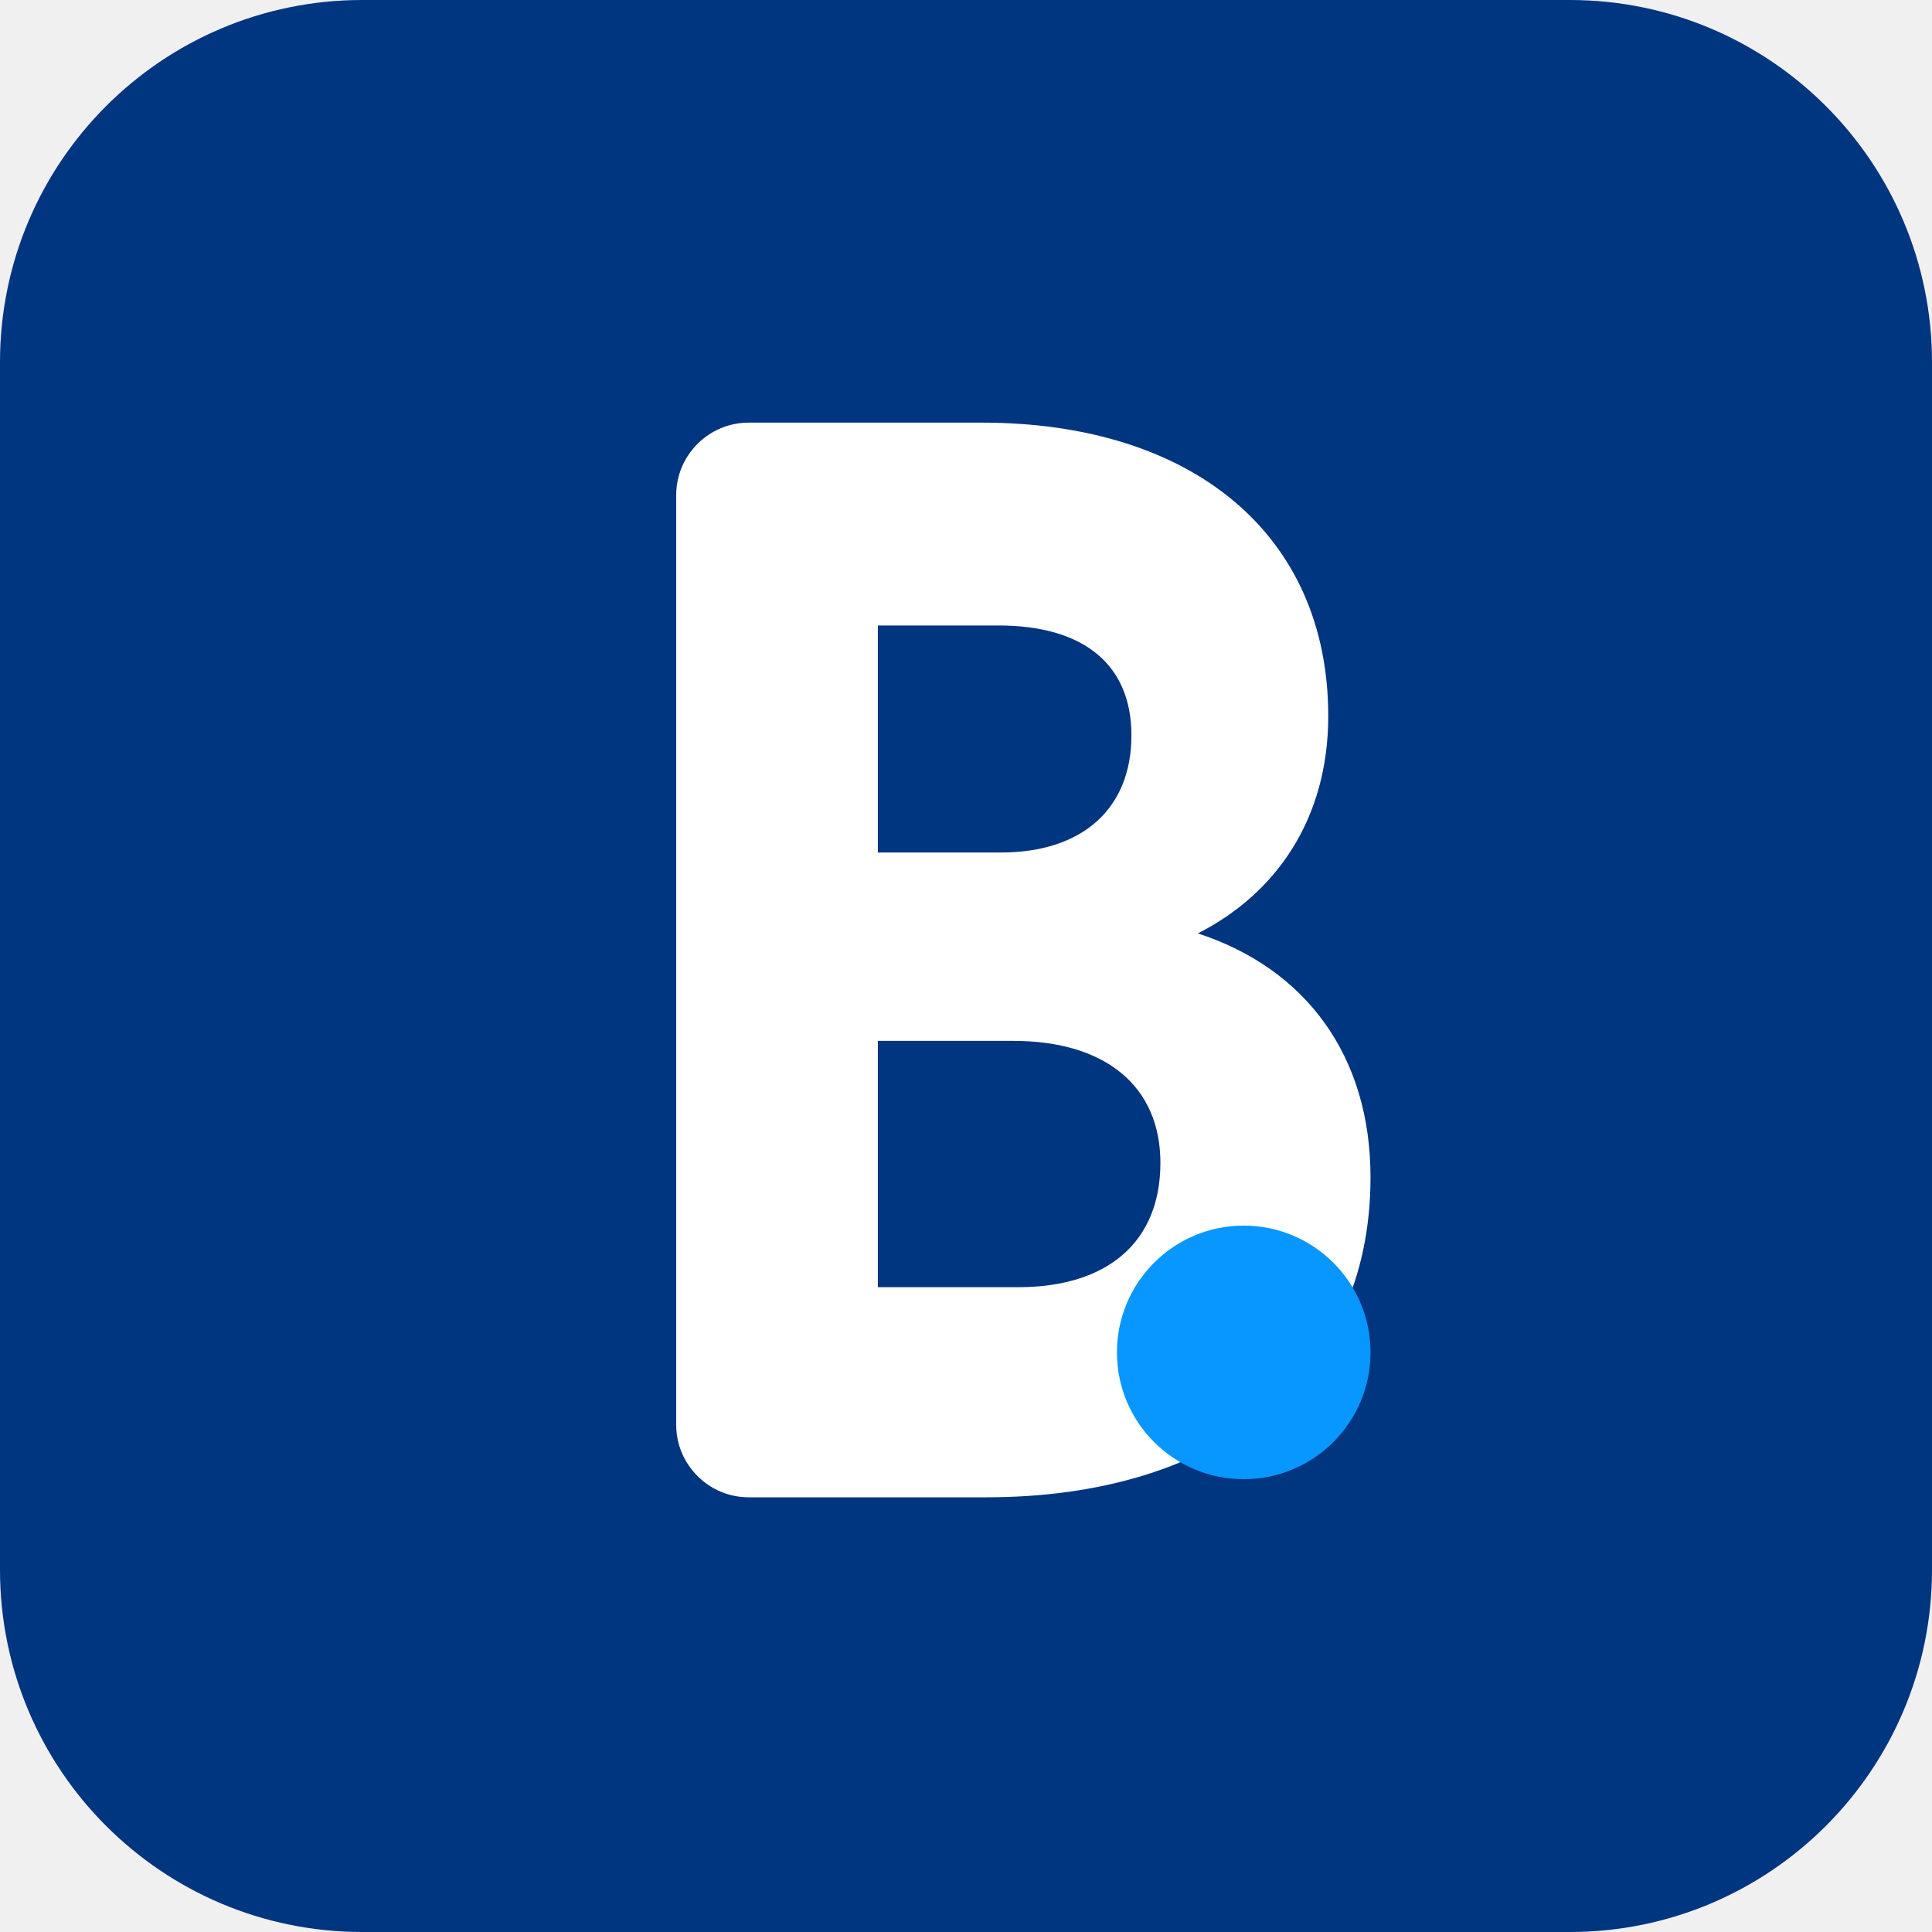
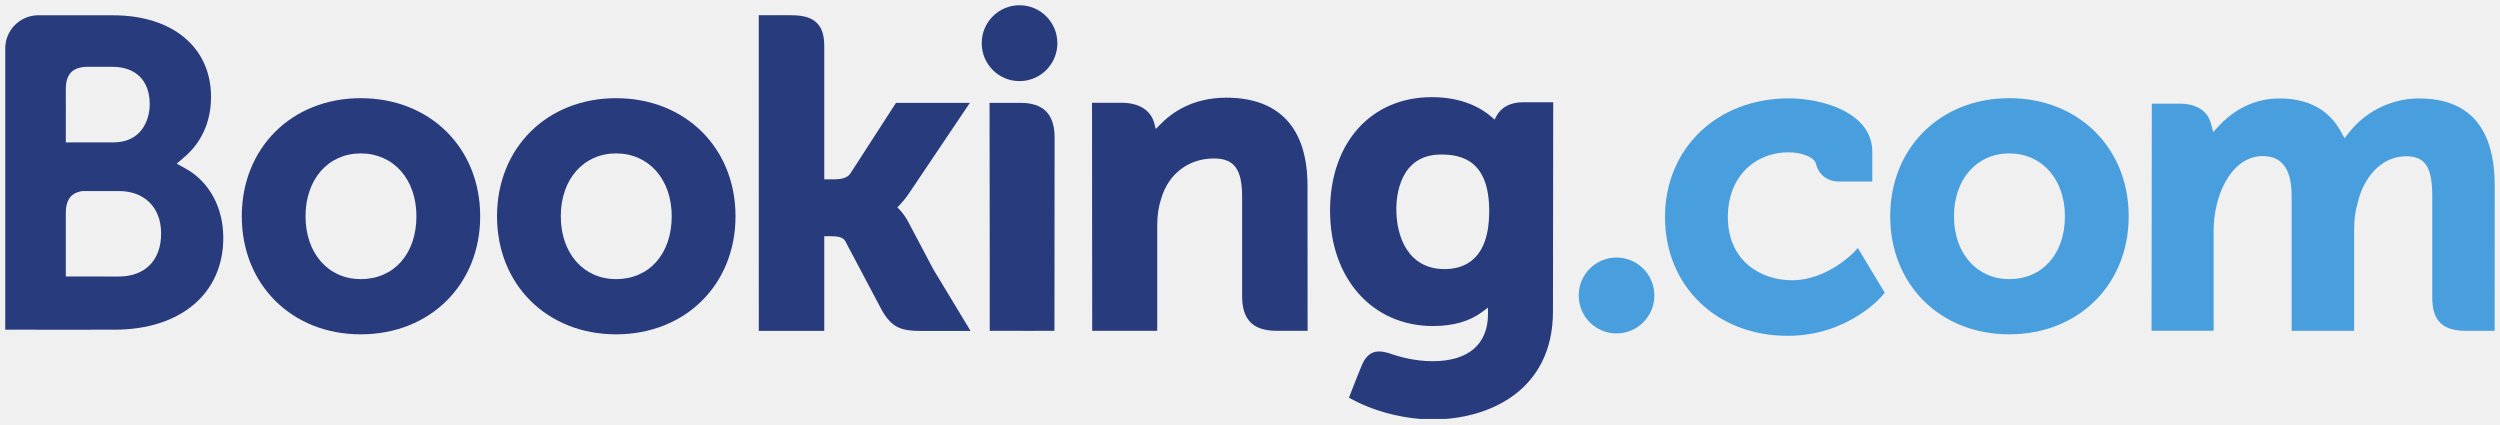
- <svg xmlns="http://www.w3.org/2000/svg" viewBox="0 0 32 32" role="img" aria-label="Booking.com">
-   <rect width="32" height="32" rx="6" fill="#003580" />
-   <path fill="#fff" d="M11.2 8.2c0-.66.54-1.2 1.2-1.2h3.86c3.5 0 5.74 1.86 5.74 4.86 0 1.7-.86 2.94-2.16 3.6 1.78.58 2.86 2.02 2.86 4.04 0 3.36-2.6 5.3-6.36 5.3H12.4c-.66 0-1.2-.54-1.2-1.2V8.2zm3.34 5.92h2.04c1.34 0 2.16-.72 2.16-1.94 0-1.18-.8-1.82-2.2-1.82h-2v3.76zm0 7.2h2.32c1.5 0 2.36-.76 2.36-2.06 0-1.26-.9-2.02-2.44-2.02h-2.24v4.08z" />
-   <circle cx="20.6" cy="22.4" r="2.1" fill="#0896ff" />
+ <svg xmlns="http://www.w3.org/2000/svg" width="118.6" height="20.123" viewBox="0 0 118.6 20.123" id="svg3769" version="1.1">
+   <defs id="defs3771">
+     <clipPath id="clipPath3414" clipPathUnits="userSpaceOnUse">
+       <path id="path3416" d="m 589.5,28.972 94.5,0 0,-16.034 -94.5,0 0,16.034 z" />
+     </clipPath>
+     <clipPath id="clipPath3420" clipPathUnits="userSpaceOnUse">
+       <path id="path3422" d="m 589.5,12.937 94.5,0 0,16.034 -94.5,0 0,-16.034 z" />
+     </clipPath>
+     <clipPath id="clipPath3390" clipPathUnits="userSpaceOnUse">
+       <path id="path3392" d="m 589.5,28.972 94.5,0 0,-16.034 -94.5,0 0,16.034 z" />
+     </clipPath>
+     <clipPath id="clipPath3396" clipPathUnits="userSpaceOnUse">
+       <path id="path3398" d="m 589.5,28.656 94.48,0 0,-15.698 -94.48,0 0,15.698 z" />
+     </clipPath>
+     <clipPath id="clipPath3402" clipPathUnits="userSpaceOnUse">
+       <path id="path3404" d="m 589.5,12.937 94.5,0 0,16.034 -94.5,0 0,-16.034 z" />
+     </clipPath>
+     <clipPath id="clipPath3362" clipPathUnits="userSpaceOnUse">
+       <path id="path3364" d="m 589.5,28.972 94.5,0 0,-16.034 -94.5,0 0,16.034 z" />
+     </clipPath>
+     <clipPath id="clipPath3368" clipPathUnits="userSpaceOnUse">
+       <path id="path3370" d="m 589.5,12.937 94.5,0 0,16.034 -94.5,0 0,-16.034 z" />
+     </clipPath>
+   </defs>
+   <g id="layer1" transform="translate(-358.0931,-676.3365)">
+     <g id="g3358" transform="matrix(1.25,0,0,-1.25,-378.5316,712.4068)">
+       <g id="g3360" clip-path="url(#clipPath3362)">
+         <g id="g3366" clip-path="url(#clipPath3368)">
+           <path d="m 626.558,27.217 c 0,0.796 0.642,1.44 1.433,1.44 0.793,0 1.438,-0.644 1.438,-1.44 0,-0.795 -0.645,-1.439 -1.438,-1.439 -0.791,0 -1.433,0.644 -1.433,1.439" style="fill:#273b7d;fill-opacity:1;fill-rule:nonzero;stroke:none" id="path3372" />
+           <path d="m 649.215,17.641 c 0,0.796 0.642,1.441 1.433,1.441 0.793,0 1.438,-0.644 1.438,-1.441 0,-0.794 -0.645,-1.439 -1.438,-1.439 -0.791,0 -1.433,0.645 -1.433,1.439" style="fill:#499fdd;fill-opacity:1;fill-rule:nonzero;stroke:none" id="path3374" />
+           <path d="m 602.991,18.263 c -1.237,0 -2.096,0.982 -2.096,2.386 0,1.403 0.859,2.385 2.096,2.385 1.244,0 2.113,-0.982 2.113,-2.385 0,-1.426 -0.851,-2.386 -2.113,-2.386 z m 0,6.867 c -2.616,0 -4.515,-1.885 -4.515,-4.481 0,-2.596 1.899,-4.481 4.515,-4.481 2.626,0 4.533,1.885 4.533,4.481 0,2.596 -1.907,4.481 -4.533,4.481" style="fill:#273b7d;fill-opacity:1;fill-rule:nonzero;stroke:none" id="path3376" />
+           <path d="m 623.777,20.424 c -0.102,0.191 -0.218,0.353 -0.343,0.482 l -0.079,0.084 0.083,0.08 c 0.12,0.127 0.243,0.277 0.361,0.451 l 2.309,3.432 -2.803,0 -1.735,-2.685 c -0.098,-0.144 -0.296,-0.217 -0.593,-0.217 l -0.395,0 0,5.076 c 0,1.015 -0.632,1.153 -1.316,1.153 l -1.17,0 0.002,-11.982 2.484,0 0,3.594 0.233,0 c 0.283,0 0.476,-0.033 0.564,-0.187 l 1.37,-2.586 c 0.383,-0.702 0.764,-0.822 1.482,-0.822 l 1.903,0 -1.417,2.345 -0.94,1.78" style="fill:#273b7d;fill-opacity:1;fill-rule:nonzero;stroke:none" id="path3378" />
+           <path d="m 635.835,25.149 c -1.263,0 -2.069,-0.561 -2.521,-1.036 l -0.151,-0.152 -0.053,0.207 c -0.133,0.508 -0.58,0.788 -1.253,0.788 l -1.113,0 0.007,-8.654 2.467,0 0,3.988 c 0,0.39 0.051,0.728 0.154,1.037 0.275,0.934 1.04,1.515 1.998,1.515 0.77,0 1.071,-0.406 1.071,-1.456 l 0,-3.769 c 0,-0.896 0.414,-1.315 1.311,-1.315 l 1.174,0 -0.004,5.504 c 0,2.187 -1.067,3.343 -3.086,3.343" style="fill:#273b7d;fill-opacity:1;fill-rule:nonzero;stroke:none" id="path3380" />
+           <path d="m 628.024,24.953 -1.169,0 0.008,-6.691 -8e-4,0 0,-1.961 1.248,0 c 0.016,0 0.028,-0.002 0.044,-0.002 l 0.581,0.002 0.579,0 0,0.003 0.004,0 0.005,7.335 c 0,0.885 -0.423,1.314 -1.298,1.314" style="fill:#273b7d;fill-opacity:1;fill-rule:nonzero;stroke:none" id="path3382" />
+           <path d="m 612.681,18.263 c -1.237,0 -2.098,0.982 -2.098,2.386 0,1.403 0.861,2.385 2.098,2.385 1.241,0 2.112,-0.982 2.112,-2.385 0,-1.426 -0.851,-2.386 -2.112,-2.386 z m 0,6.867 c -2.619,0 -4.518,-1.885 -4.518,-4.481 0,-2.596 1.899,-4.481 4.518,-4.481 2.623,0 4.533,1.885 4.533,4.481 0,2.596 -1.91,4.481 -4.533,4.481" style="fill:#273b7d;fill-opacity:1;fill-rule:nonzero;stroke:none" id="path3384" />
+         </g>
+       </g>
+     </g>
+     <g id="g3386" transform="matrix(1.25,0,0,-1.25,-378.5316,712.4068)">
+       <g id="g3388" clip-path="url(#clipPath3390)">
+         <g id="g3394" clip-path="url(#clipPath3396)">
+           <g id="g3400" clip-path="url(#clipPath3402)">
+             <path d="m 665.555,18.263 c -1.236,0 -2.098,0.982 -2.098,2.386 0,1.403 0.862,2.385 2.098,2.385 1.241,0 2.113,-0.982 2.113,-2.385 0,-1.426 -0.851,-2.386 -2.113,-2.386 z m 0,6.867 c -2.618,0 -4.518,-1.885 -4.518,-4.481 0,-2.596 1.899,-4.481 4.518,-4.481 2.624,0 4.533,1.885 4.533,4.481 0,2.596 -1.909,4.481 -4.533,4.481" style="fill:#499fdd;fill-opacity:1;fill-rule:nonzero;stroke:none" id="path3406" />
+             <path d="m 644.122,18.644 c -1.349,0 -1.829,1.177 -1.829,2.279 0,0.486 0.123,2.069 1.699,2.069 0.783,0 1.827,-0.224 1.827,-2.151 0,-1.817 -0.924,-2.198 -1.698,-2.198 z m 2.978,6.332 c -0.468,0 -0.828,-0.187 -1.009,-0.527 l -0.068,-0.132 -0.114,0.099 c -0.398,0.345 -1.112,0.753 -2.271,0.753 -2.307,0 -3.86,-1.732 -3.86,-4.311 0,-2.575 1.607,-4.375 3.906,-4.375 0.785,0 1.406,0.183 1.898,0.556 l 0.19,0.143 0,-0.241 c 0,-1.156 -0.748,-1.793 -2.103,-1.793 -0.658,0 -1.258,0.16 -1.659,0.306 -0.523,0.158 -0.83,0.027 -1.042,-0.498 l -0.196,-0.484 -0.277,-0.708 0.172,-0.091 c 0.867,-0.46 1.996,-0.735 3.017,-0.735 2.101,0 4.554,1.075 4.554,4.101 l 0.009,7.937 -1.146,0" style="fill:#273b7d;fill-opacity:1;fill-rule:nonzero;stroke:none" id="path3408" />
+           </g>
+         </g>
+       </g>
+     </g>
+     <g id="g3410" transform="matrix(1.25,0,0,-1.25,-378.5316,712.4068)">
+       <g id="g3412" clip-path="url(#clipPath3414)">
+         <g id="g3418" clip-path="url(#clipPath3420)">
+           <path d="m 593.805,18.362 -2.008,0.002 0,2.401 c 0,0.513 0.199,0.78 0.639,0.841 l 1.369,0 c 0.977,0 1.609,-0.616 1.61,-1.614 -7e-4,-1.023 -0.617,-1.63 -1.61,-1.63 z m -2.008,6.476 0,0.632 c 0,0.553 0.234,0.816 0.748,0.85 l 1.028,0 c 0.881,0 1.409,-0.527 1.409,-1.41 0,-0.673 -0.361,-1.458 -1.377,-1.458 l -1.807,0 0,1.386 z m 4.572,-2.396 -0.363,0.204 0.317,0.271 c 0.368,0.317 0.986,1.029 0.986,2.26 0,1.883 -1.461,3.099 -3.722,3.099 l -2.58,0 0,6.8e-4 -0.294,0 c -0.67,-0.025 -1.207,-0.57 -1.214,-1.244 l 0,-10.689 1.184,0 c 0.003,-6.8e-4 0.004,0 0.005,-6.8e-4 l 2.95,6.8e-4 c 2.513,0 4.136,1.368 4.136,3.487 0,1.141 -0.524,2.116 -1.405,2.612" style="fill:#273b7d;fill-opacity:1;fill-rule:nonzero;stroke:none" id="path3424" />
+           <path d="m 681.107,25.121 c -1.024,0 -2.013,-0.479 -2.648,-1.283 l -0.179,-0.227 -0.14,0.253 c -0.457,0.833 -1.243,1.256 -2.337,1.256 -1.147,0 -1.916,-0.64 -2.273,-1.02 l -0.234,-0.253 -0.09,0.333 c -0.13,0.479 -0.557,0.743 -1.204,0.743 l -1.037,0 -0.01,-8.62 2.356,0 0,3.805 c 0,0.333 0.041,0.663 0.125,1.008 0.225,0.919 0.843,1.908 1.882,1.809 0.641,-0.061 0.954,-0.556 0.954,-1.513 l 0,-5.11 2.372,0 0,3.805 c 0,0.417 0.039,0.728 0.133,1.041 0.191,0.878 0.836,1.778 1.838,1.778 0.725,0 0.994,-0.411 0.994,-1.514 l 0,-3.85 c 0,-0.871 0.389,-1.26 1.259,-1.26 l 1.109,0 0.002,5.503 c 0,2.198 -0.968,3.314 -2.873,3.314" style="fill:#499fdd;fill-opacity:1;fill-rule:nonzero;stroke:none" id="path3426" />
+           <path d="m 659.673,19.297 c -0.007,-0.009 -1.021,-1.077 -2.355,-1.077 -1.216,0 -2.444,0.746 -2.444,2.412 0,1.438 0.953,2.443 2.316,2.443 0.443,0 0.946,-0.159 1.025,-0.425 l 0.012,-0.045 c 0.181,-0.605 0.731,-0.637 0.839,-0.637 l 1.291,-0.001 0,1.128 c 0,1.488 -1.893,2.028 -3.167,2.028 -2.724,0 -4.7,-1.896 -4.7,-4.508 0,-2.611 1.955,-4.504 4.65,-4.504 2.339,0 3.61,1.537 3.622,1.553 l 0.068,0.083 -1.022,1.696 -0.134,-0.143" style="fill:#499fdd;fill-opacity:1;fill-rule:nonzero;stroke:none" id="path3428" />
+         </g>
+       </g>
+     </g>
+   </g>
</svg>
